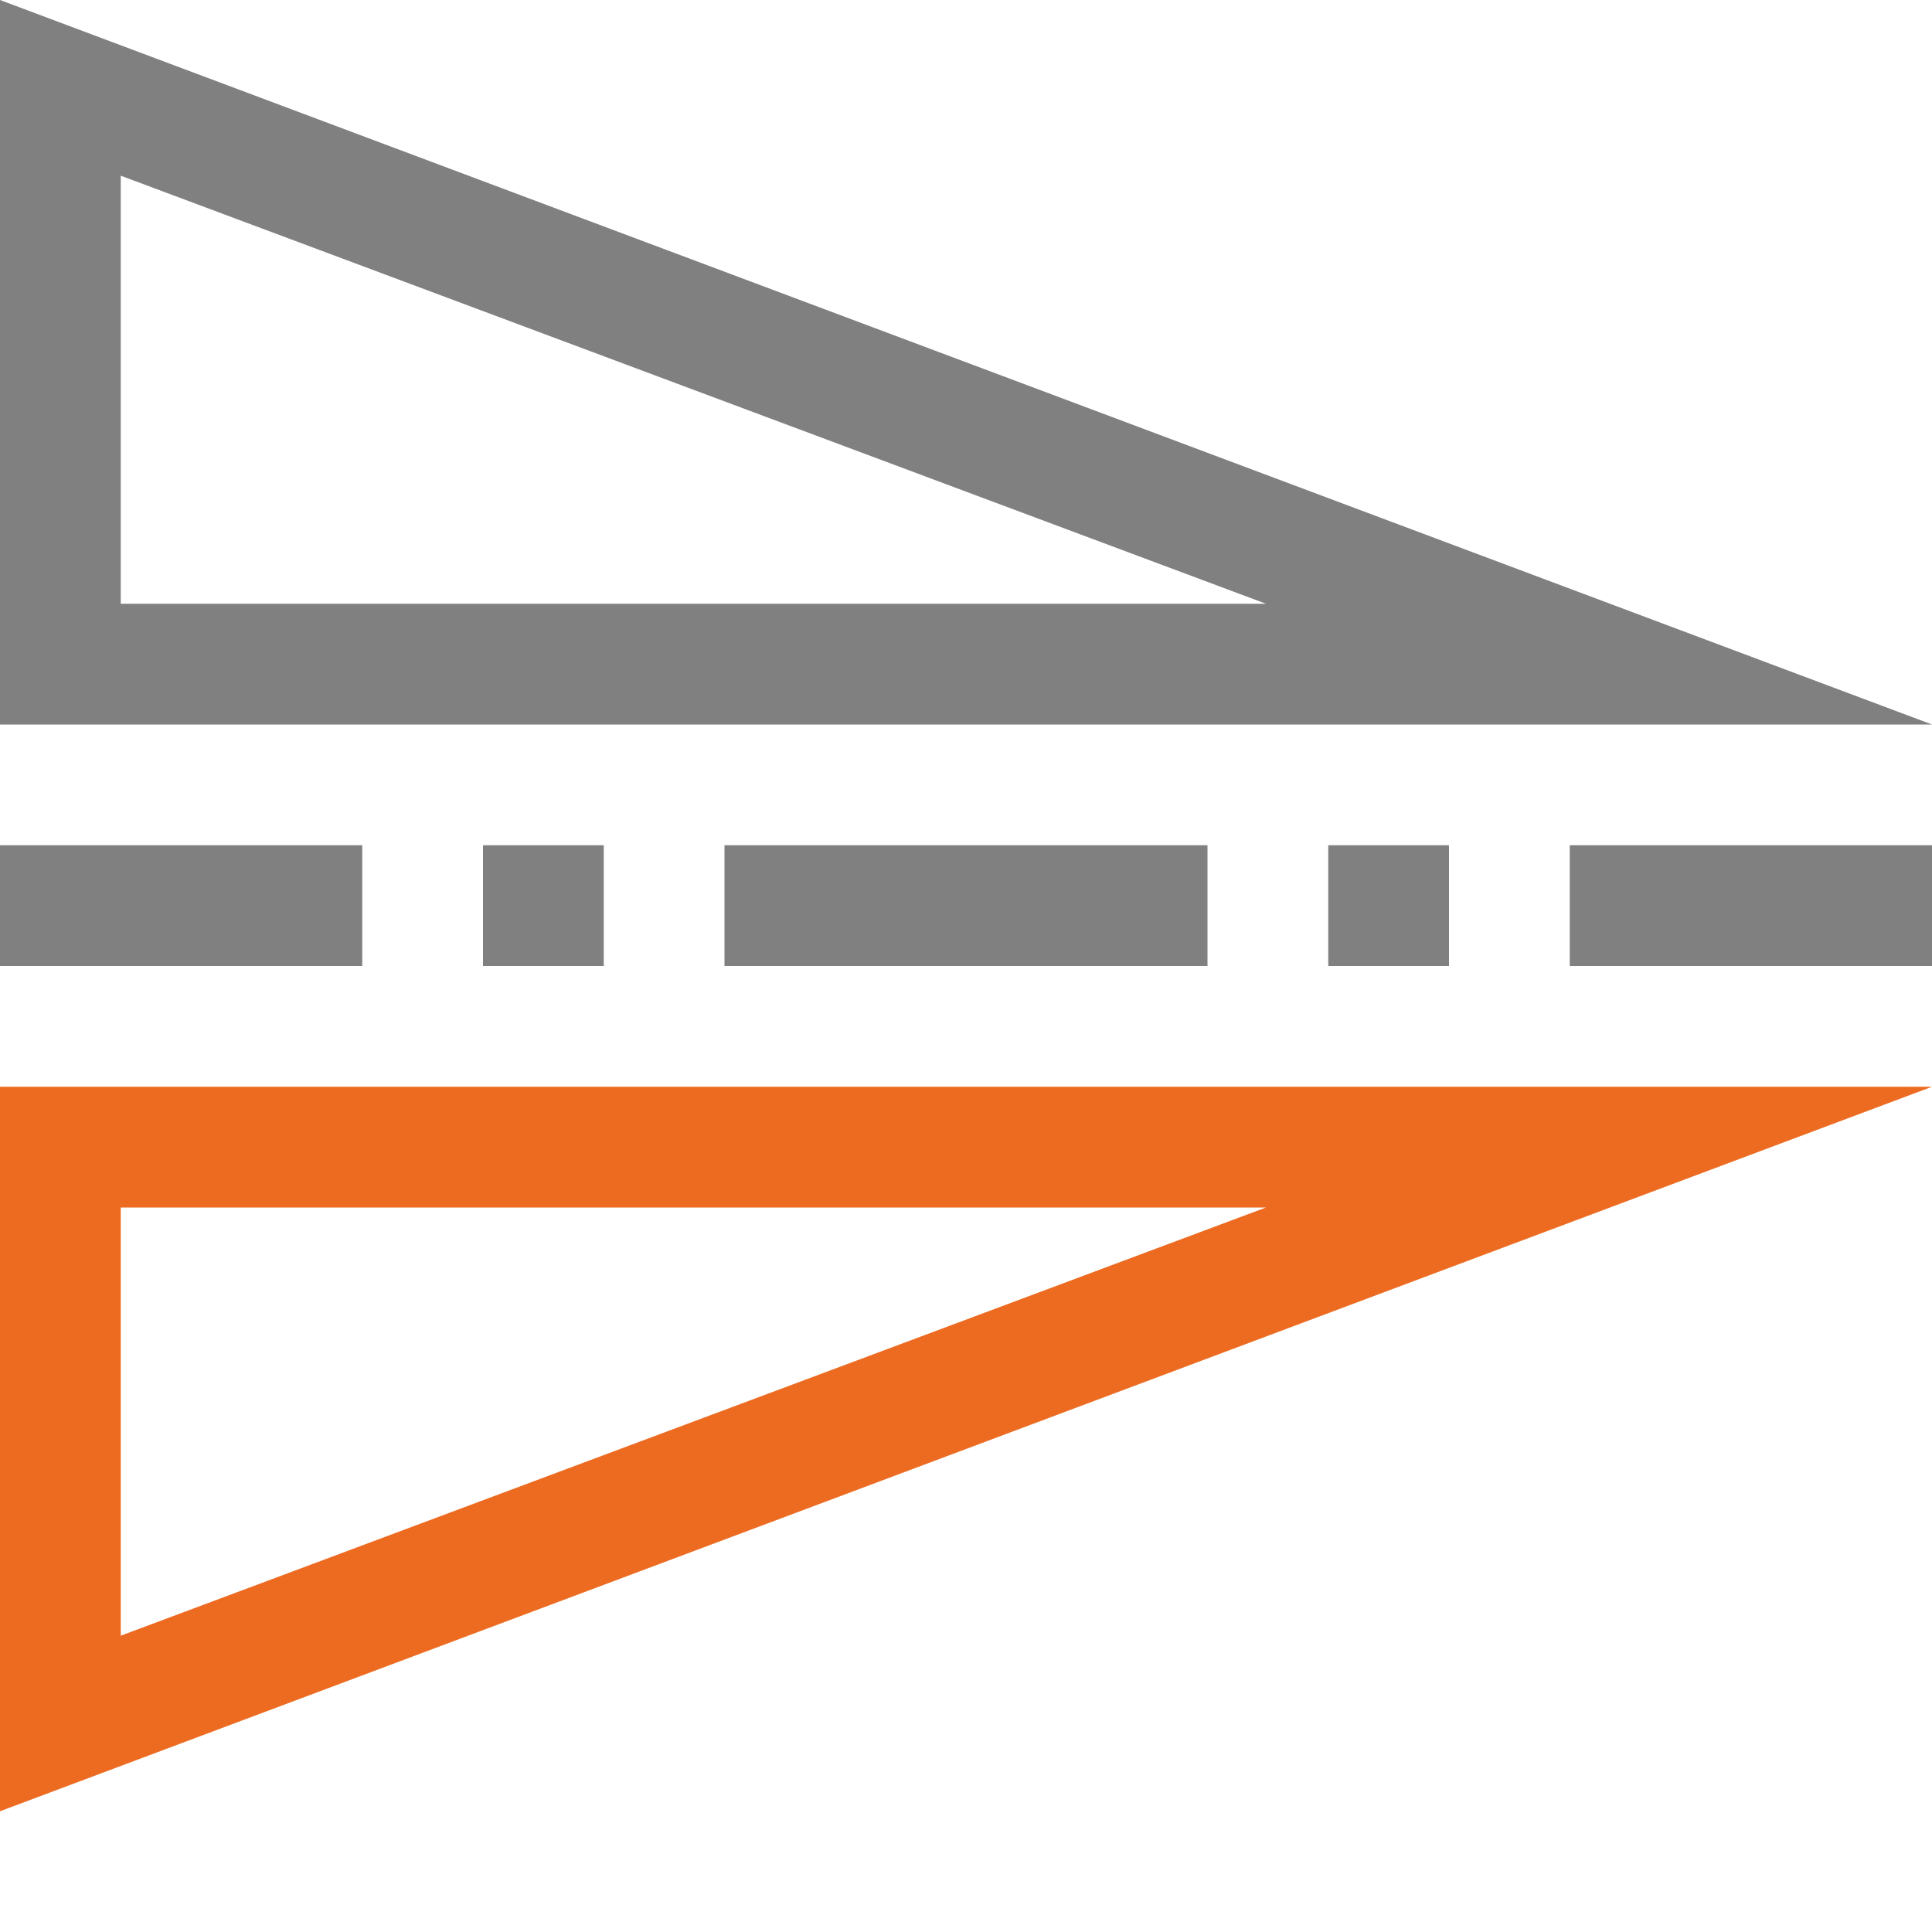
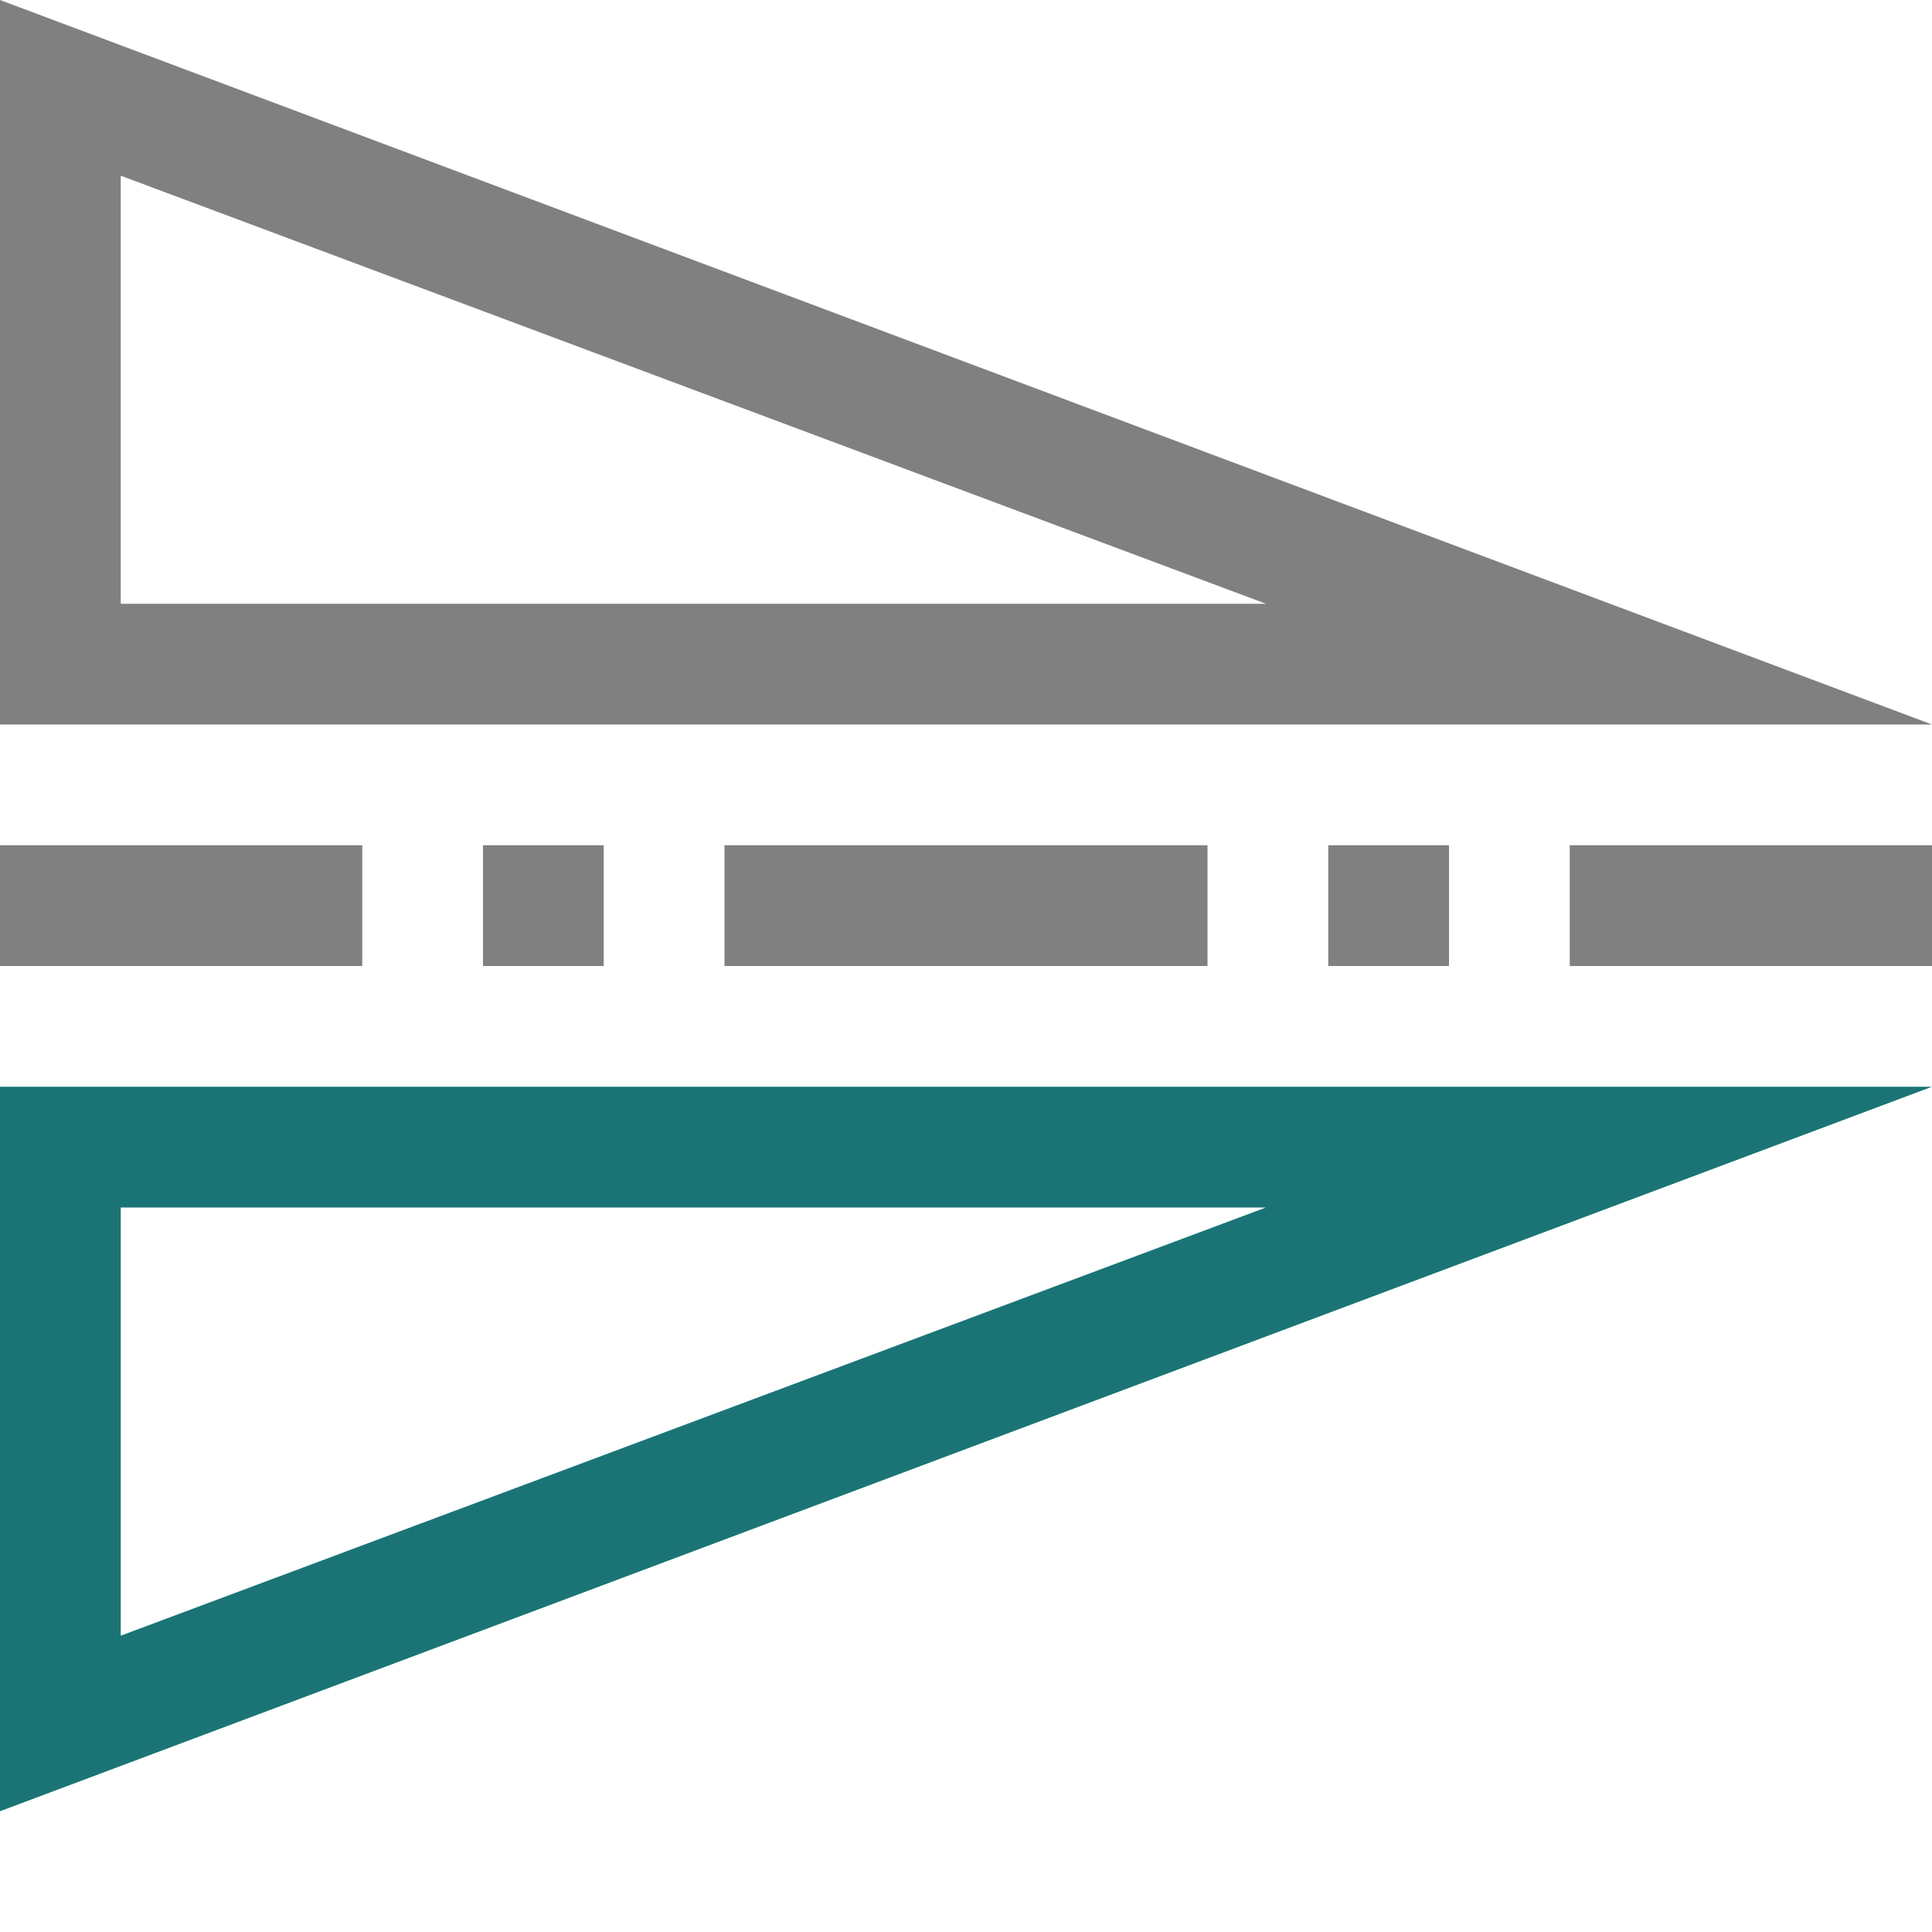
<svg xmlns="http://www.w3.org/2000/svg" viewBox="0 0 16 16" width="16px" height="16px">
  <path fill="#808080" d="M 16,6 0,0 v 6 z m 0,1 h -3 v 1 h 3 z m -4,0 h -1 v 1 h 1 z M 10.484,5 H 1 V 1.455 Z M 10,7 H 6 v 1 h 4 z M 5,7 H 4 V 8 H 5 Z M 3,7 H 0 v 1 h 3 z" />
-   <path fill="#ed6b21" d="M 16,9 0,15 V 9 Z m -5.516,1 H 1 v 3.546 z" />
+   <path fill="#1a7476" d="M 16,9 0,15 V 9 Z m -5.516,1 H 1 v 3.546 z" />
</svg>
